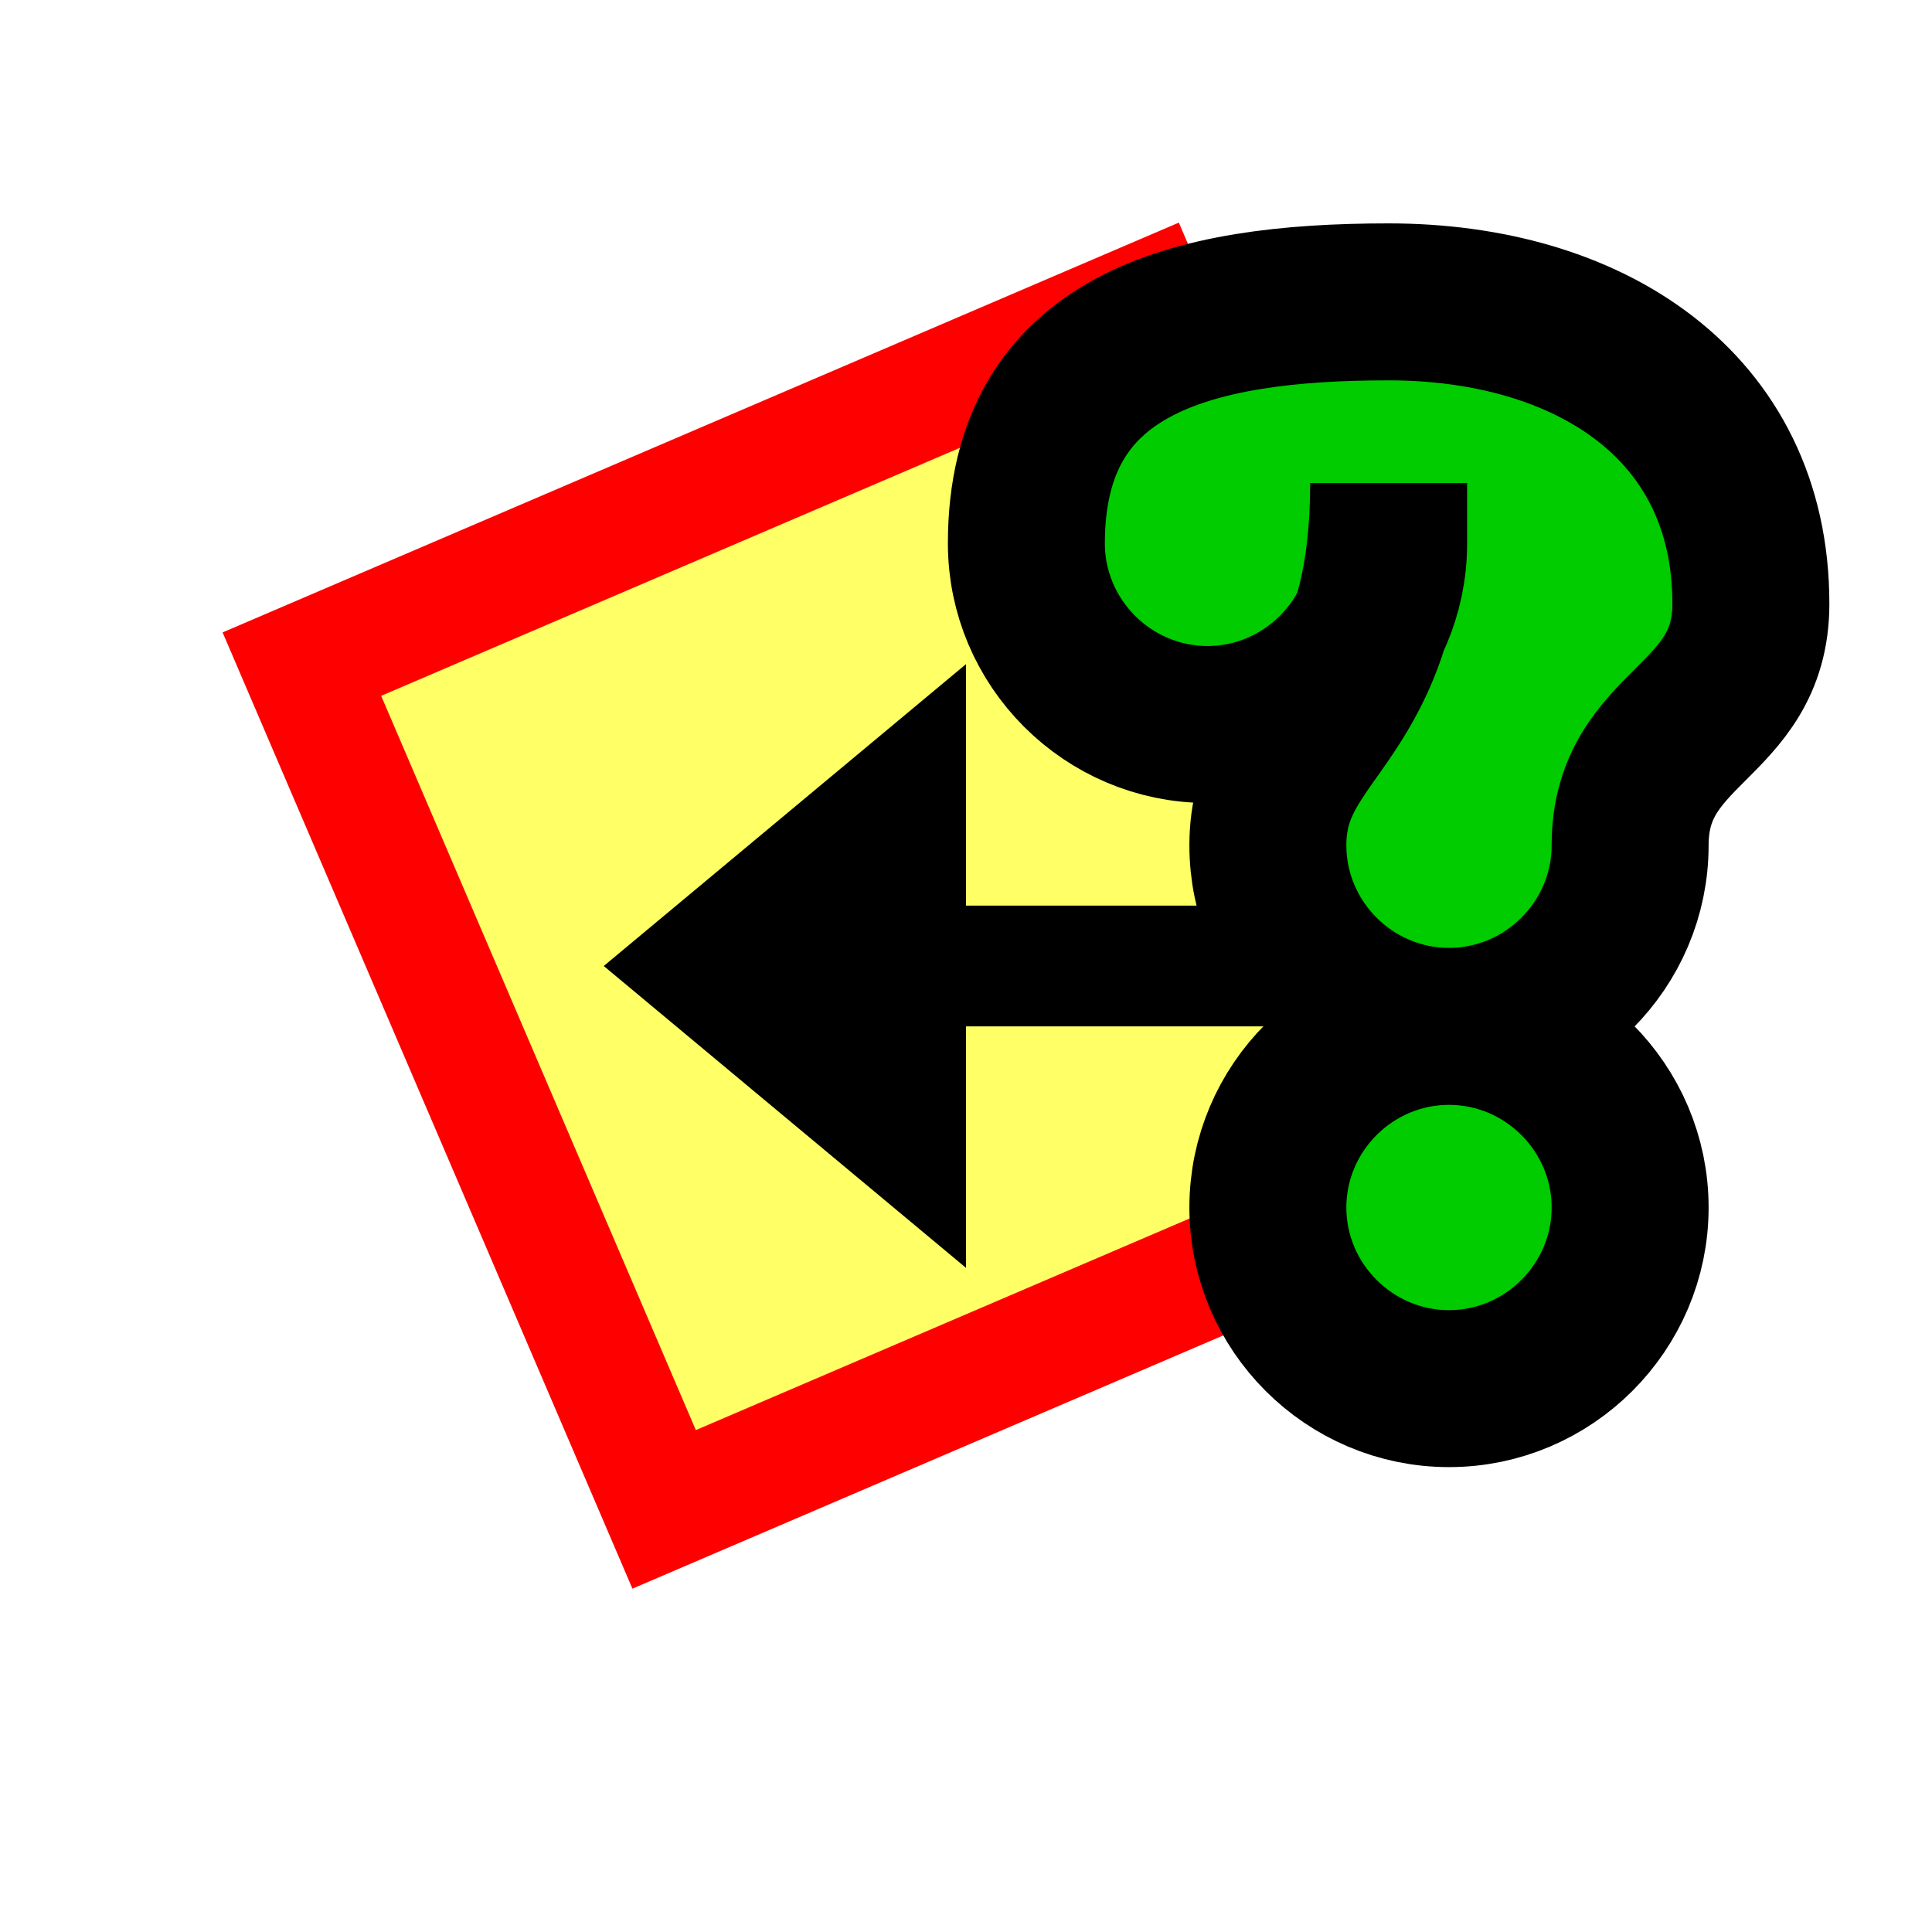
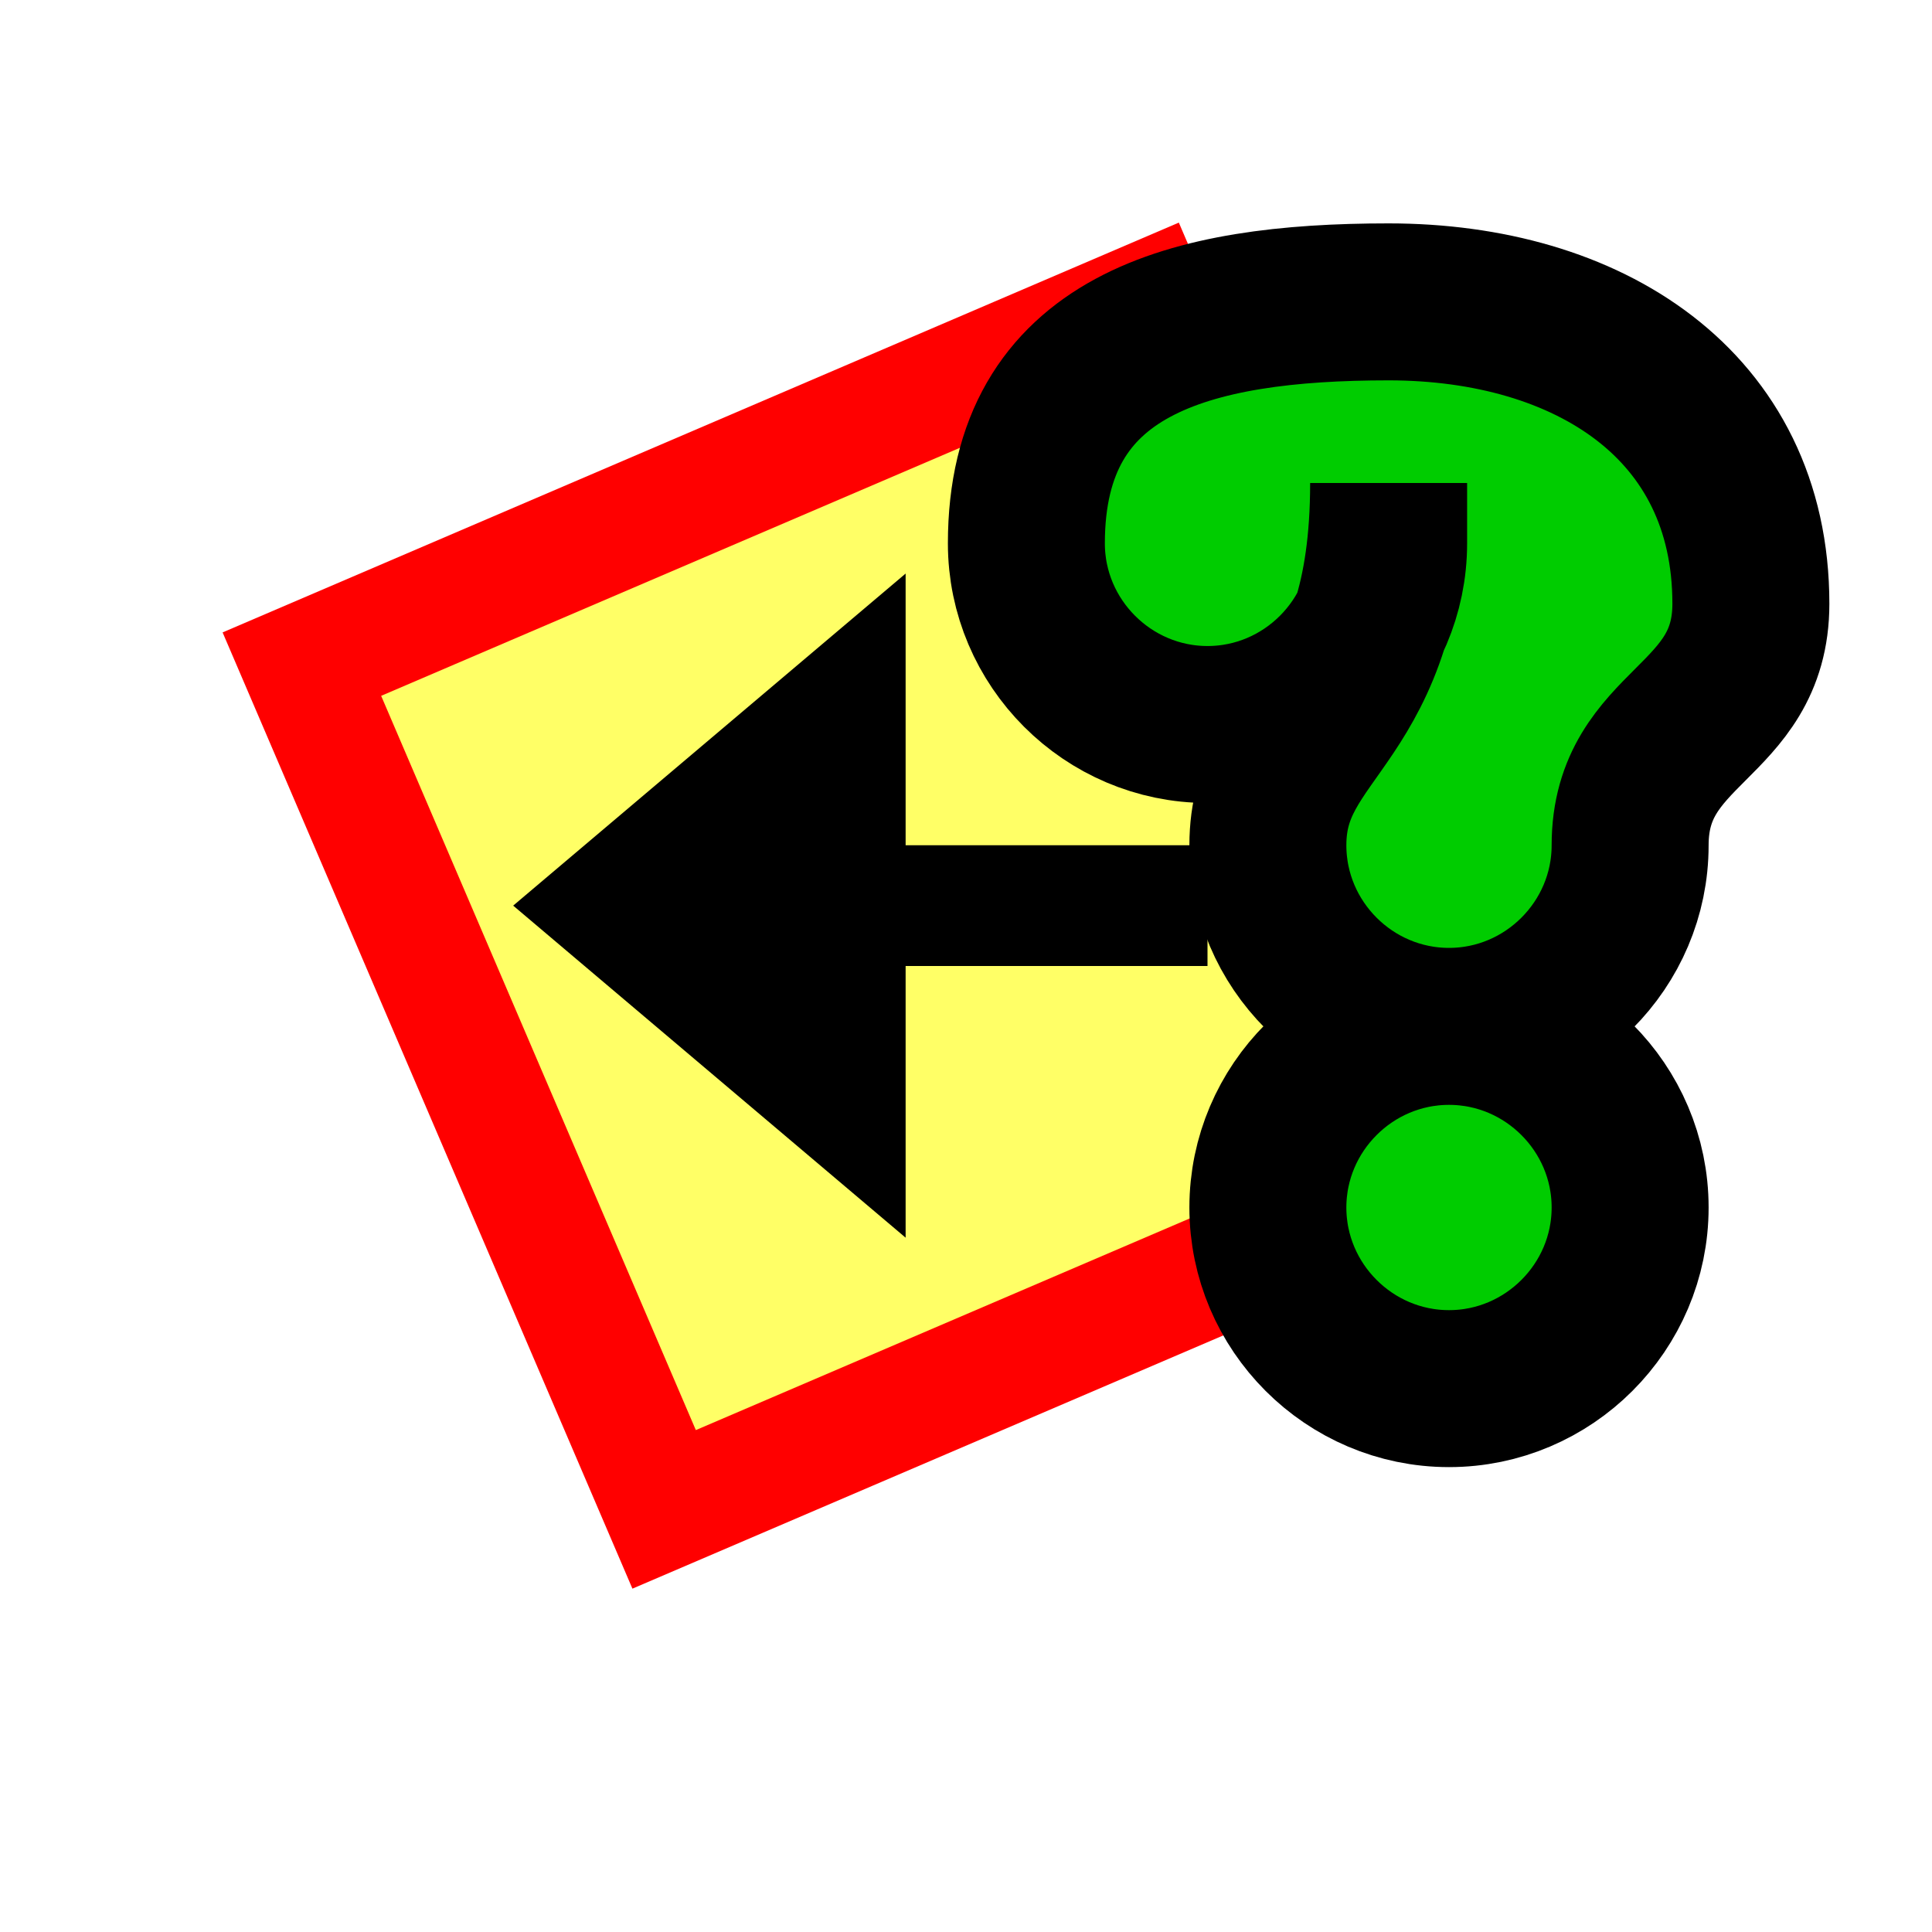
<svg xmlns="http://www.w3.org/2000/svg" version="1.1" viewBox="0 0 16 16">
  <path d="M2.5,5.5L9.5,2.5L12.5,9.5L5.5,12.5Z" stroke="#F00" fill="#FF6" />
-   <path d="M10.5,7.5H8V5.5L5,8L8,10.5L8,8.5H10.5Z" fill="#000" />
+   <path d="M10,7H7.5V4.75L4.25,7.5L7.5,10.25L7.5,8H10Z" fill="#000" />
  <path d="M11.5,4.5C11.5,5.325 10.825,6 10,6C9.175,6 8.5,5.325 8.5,4.5C8.5,2.85 9.85,2.5 11.5,2.5C13.15,2.5 14.5,3.35 14.5,5C14.5,6 13.5,6 13.5,7C13.5,7.825 12.825,8.5 12,8.5C12.825,8.5 13.5,9.175 13.5,10C13.5,10.825 12.825,11.5 12,11.5C11.175,11.5 10.5,10.825 10.5,10C10.5,9.175 11.175,8.5 12,8.5C11.175,8.5 10.5,7.825 10.5,7C10.5,6 11.5,6 11.5,4Z" stroke="#000" stroke-width="1.3" fill="#0C0" />
</svg>
